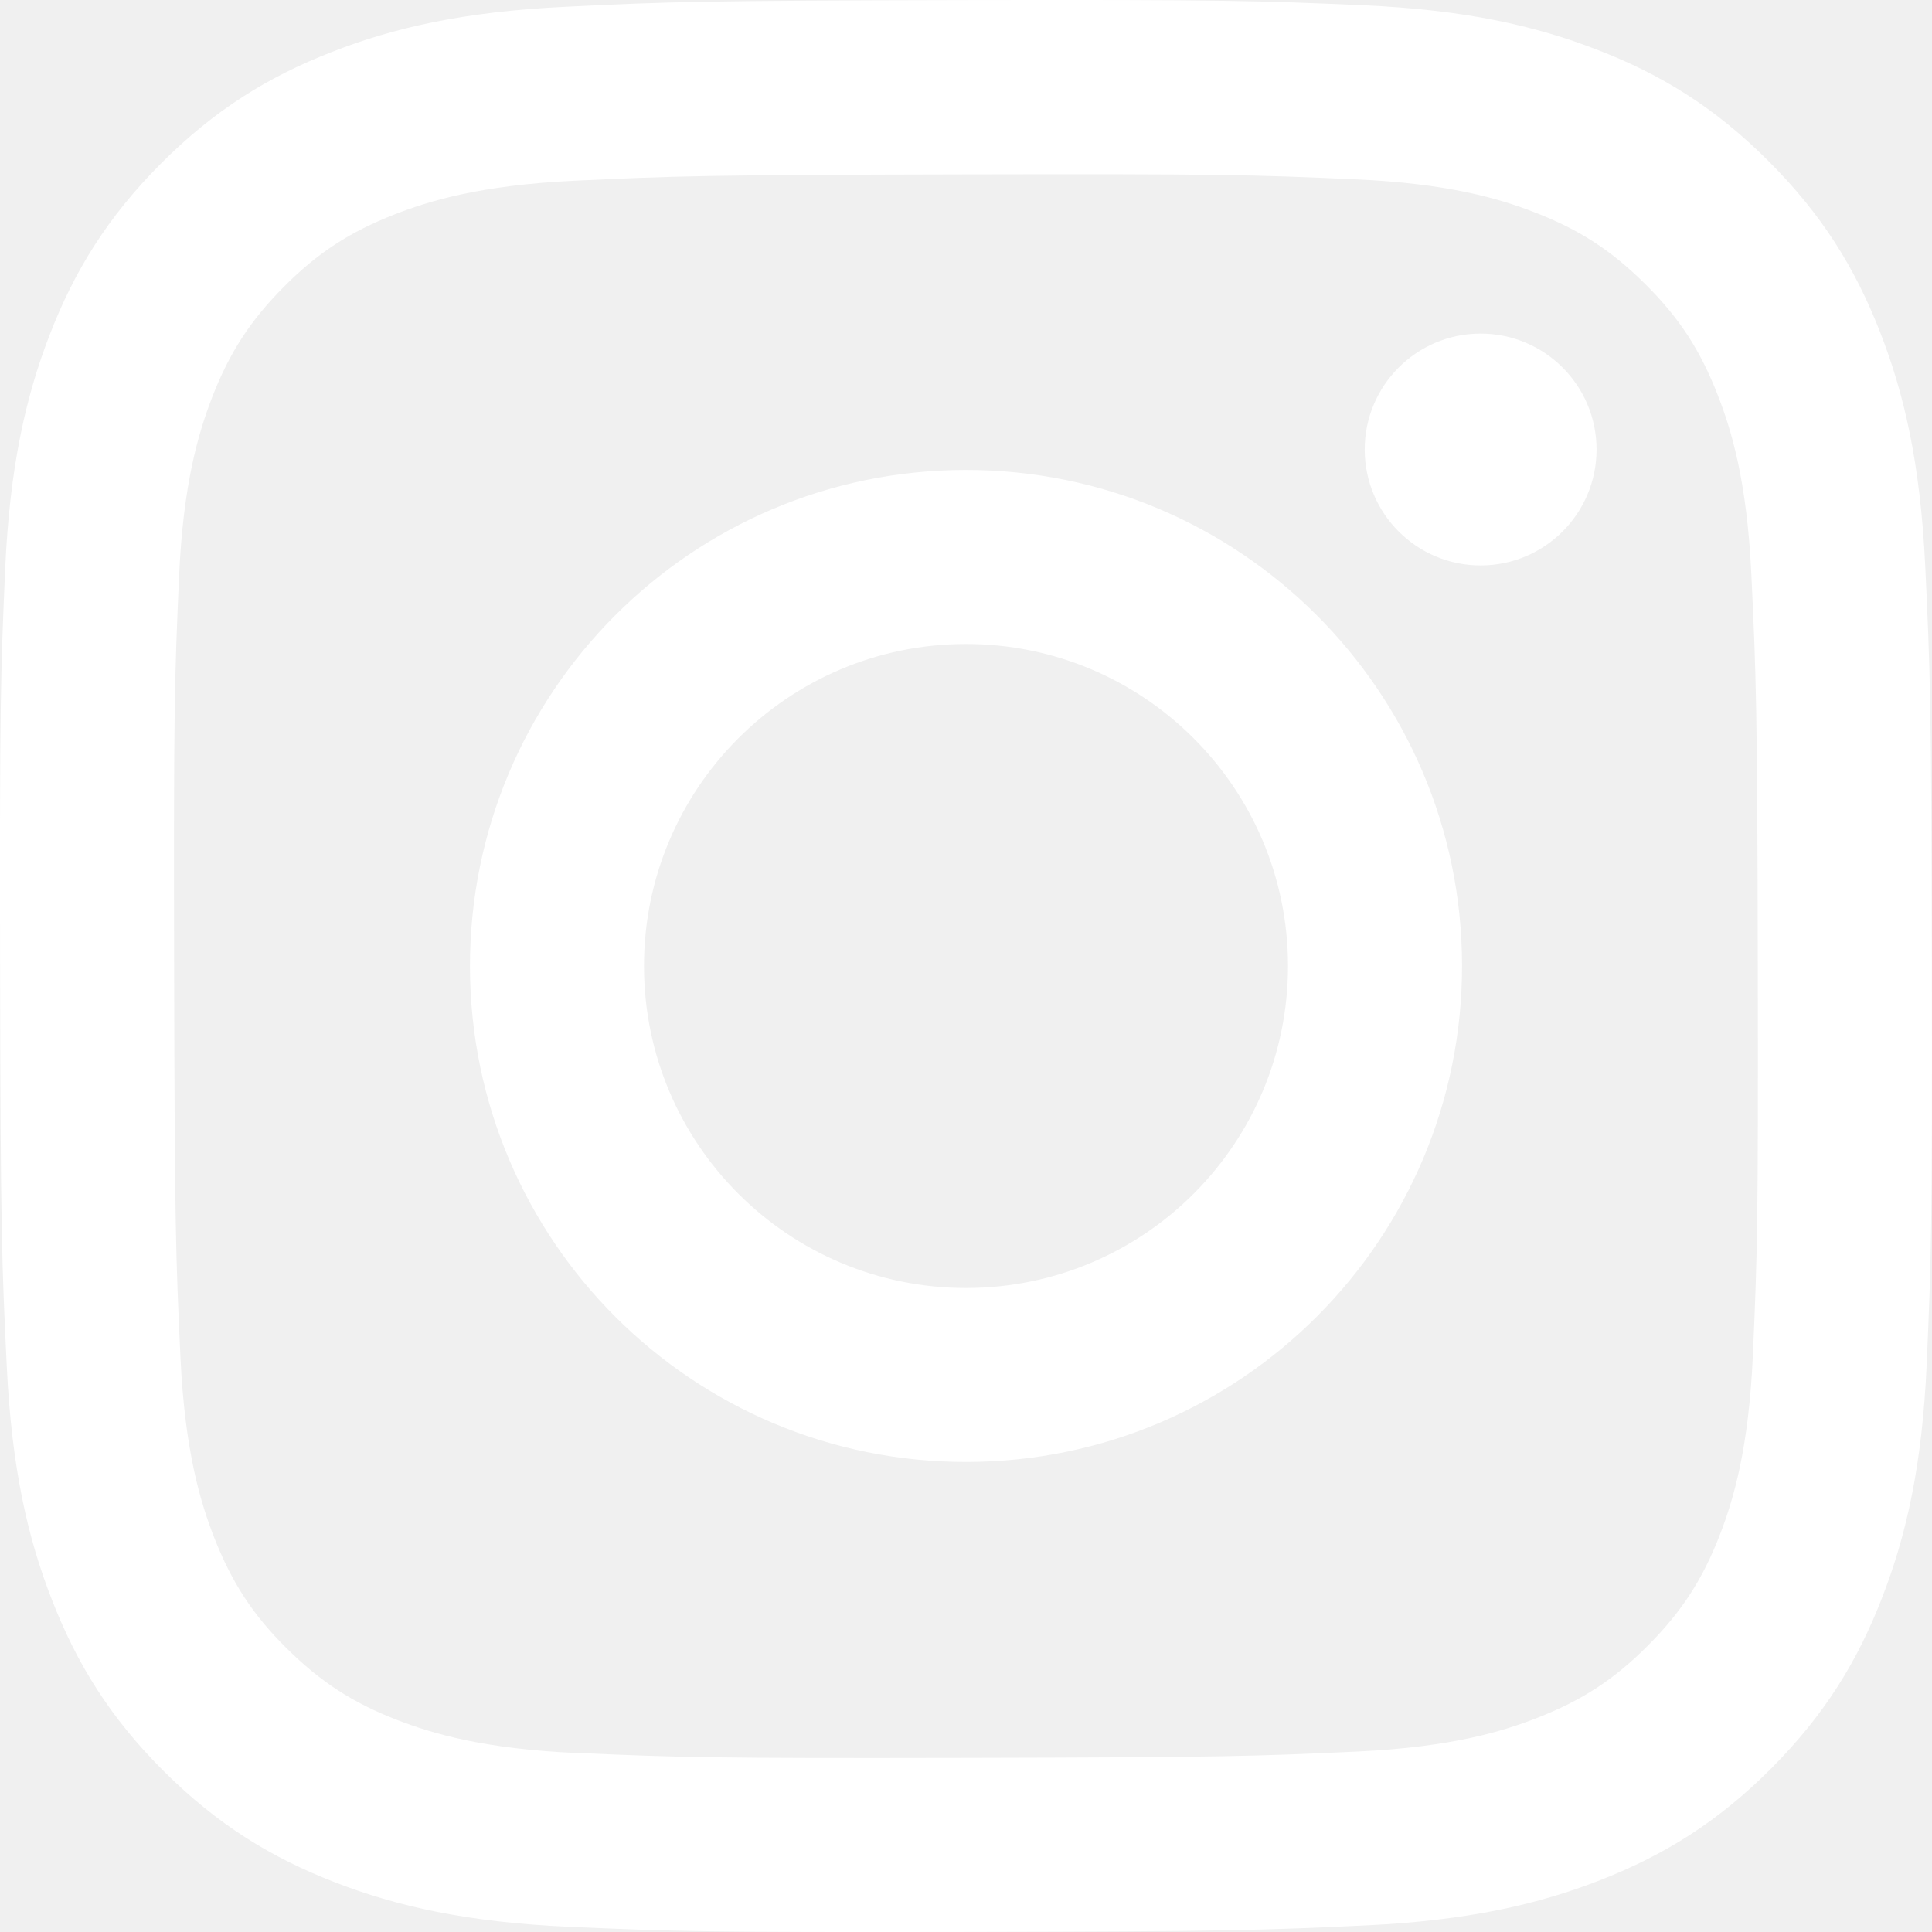
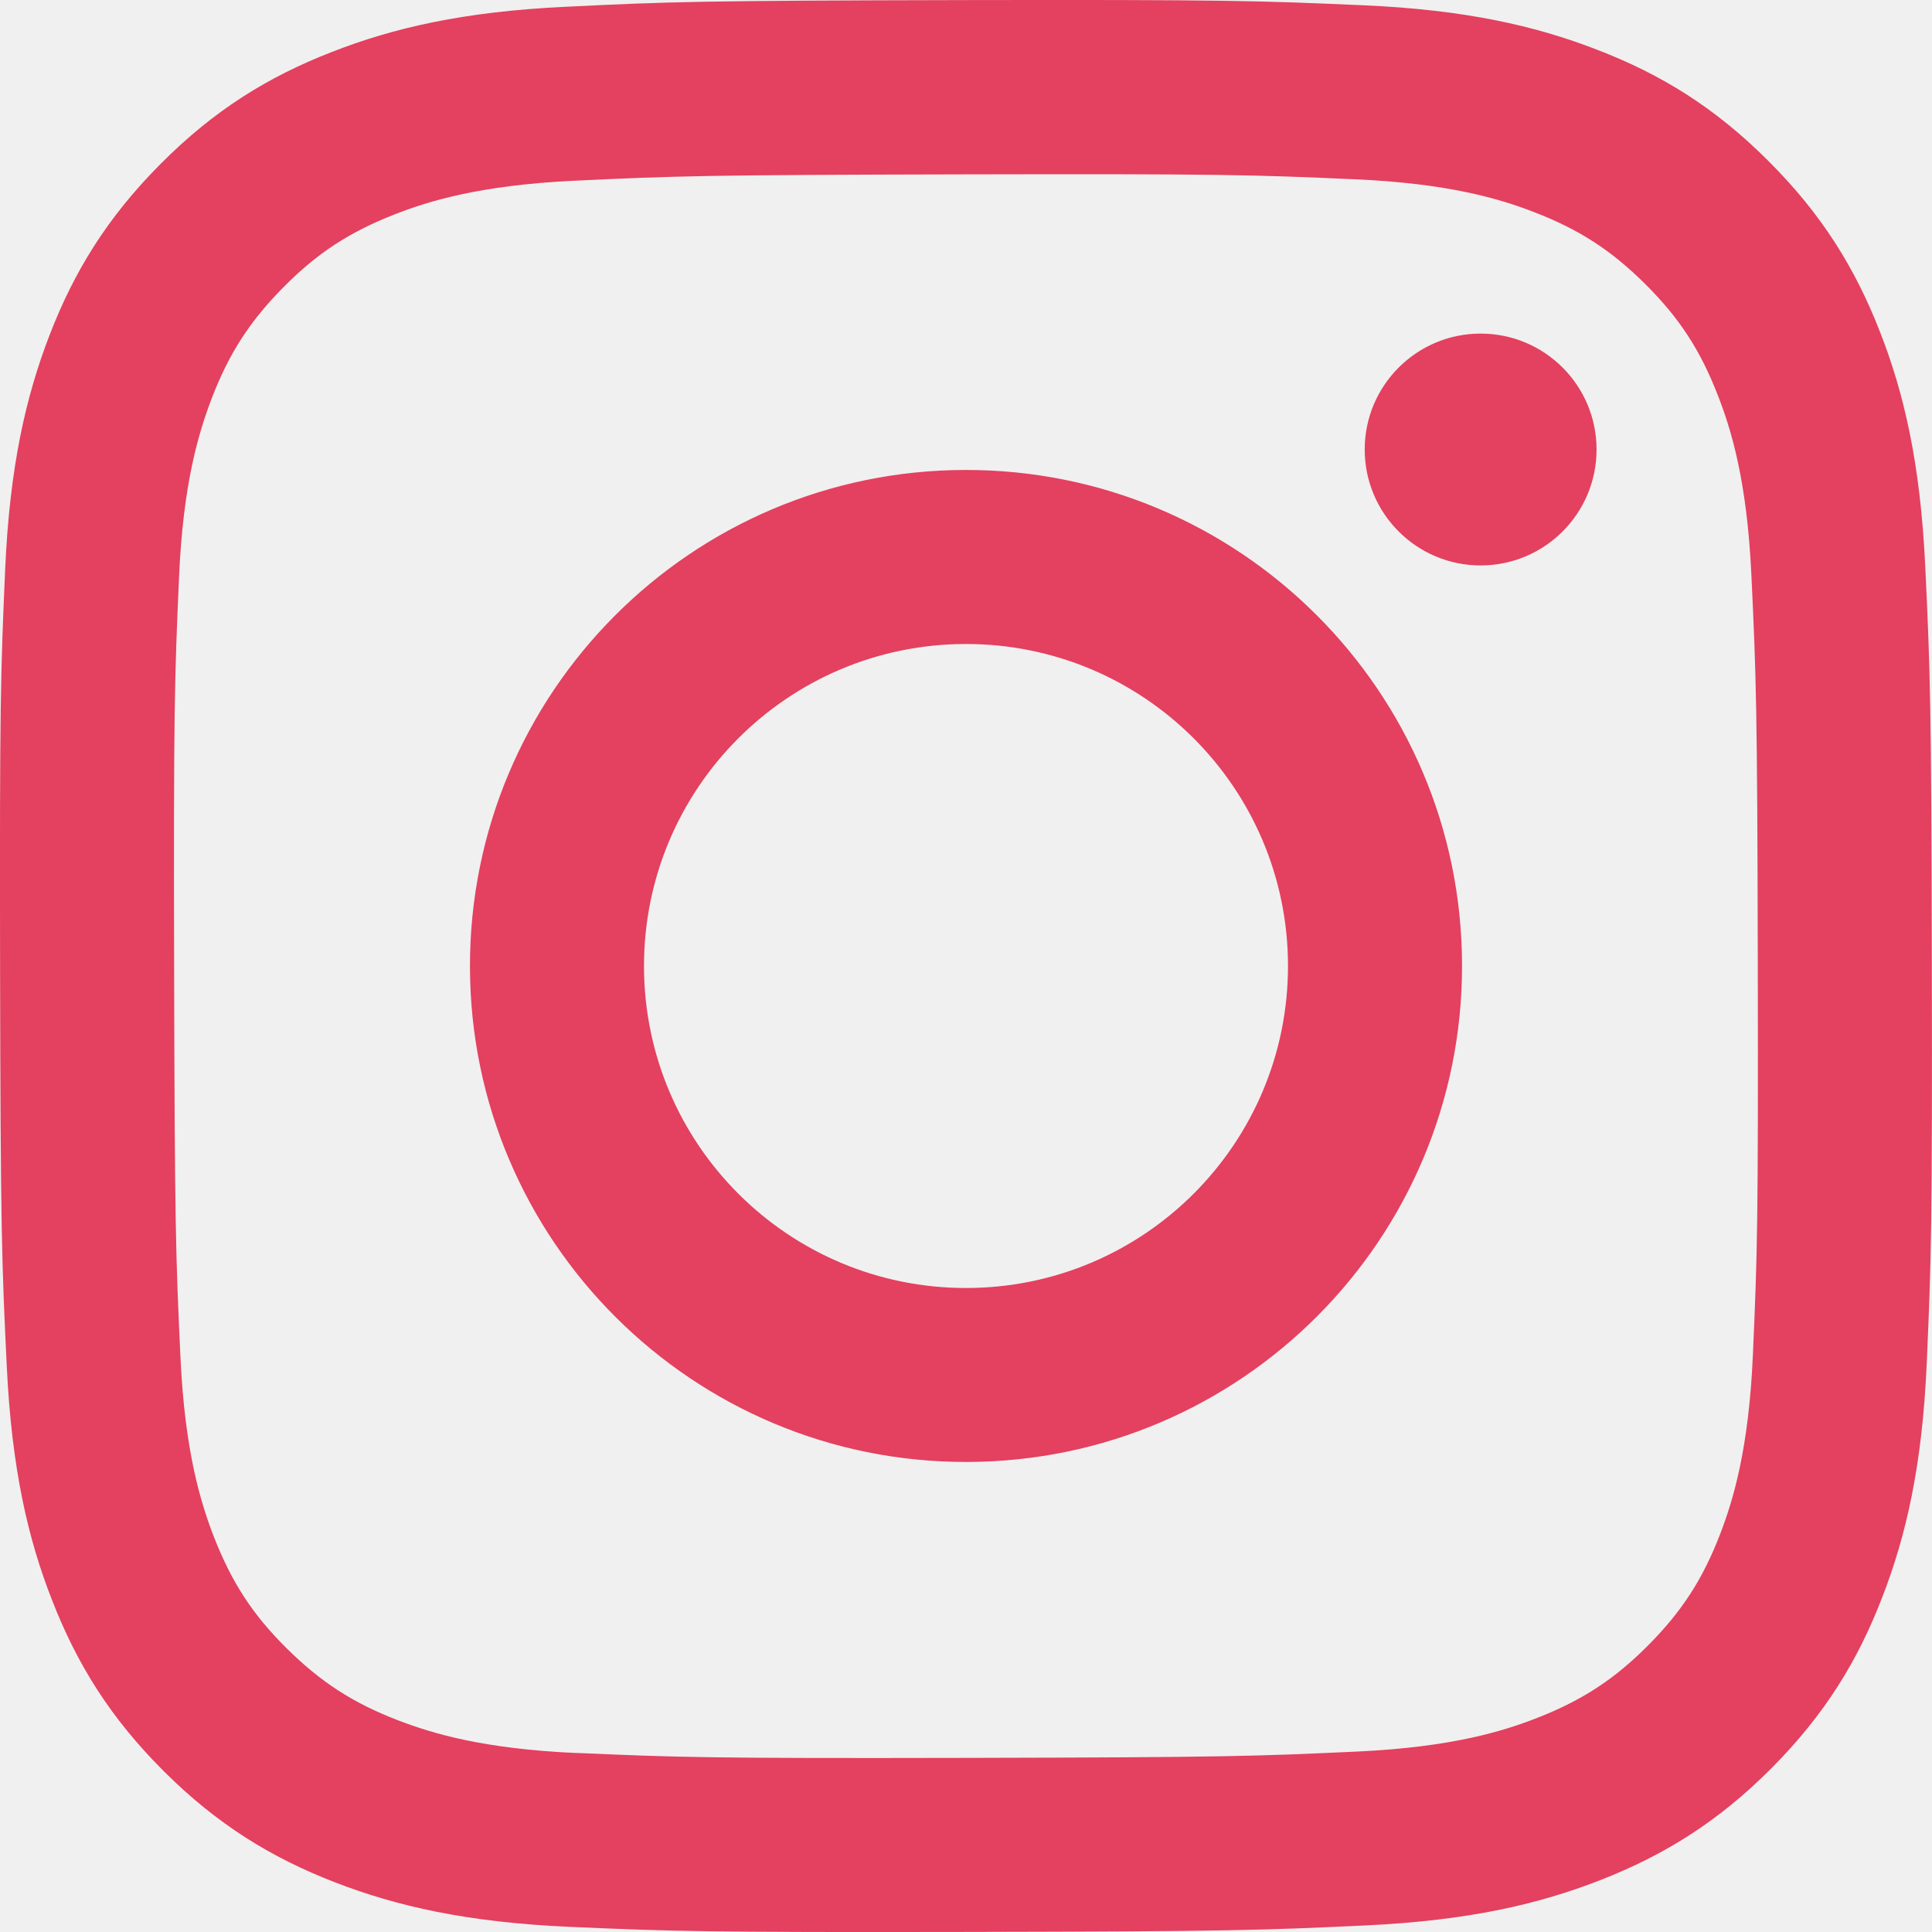
- <svg xmlns="http://www.w3.org/2000/svg" role="img" viewBox="0 0 24 24" fill="white">
+ <svg xmlns="http://www.w3.org/2000/svg" role="img" viewBox="0 0 24 24" fill="#E4405F">
  <path d="M7.03.084c-1.277.06-2.149.264-2.911.563-.789.307-1.458.72-2.123 1.388-.665.668-1.075 1.337-1.38 2.127-.295.764-.496 1.637-.552 2.914-.056 1.278-.069 1.688-.063 4.947.006 3.259.021 3.667.083 4.947.061 1.276.264 2.148.564 2.911.308.789.72 1.457 1.388 2.123.668.665 1.337 1.074 2.128 1.38.763.295 1.636.496 2.913.552 1.277.056 1.688.069 4.946.063 3.258-.006 3.668-.021 4.948-.081 1.28-.061 2.147-.265 2.91-.563.789-.309 1.458-.72 2.123-1.388.665-.668 1.075-1.338 1.379-2.128.296-.763.497-1.636.552-2.912.056-1.281.069-1.69.063-4.948-.006-3.258-.021-3.667-.082-4.947-.061-1.28-.264-2.149-.563-2.912-.308-.789-.72-1.457-1.388-2.123C21.298 1.33 20.628.921 19.838.617 19.074.321 18.202.12 16.924.065 15.647.009 15.236-.005 11.977.001 8.718.008 8.31.021 7.03.084m.14 21.693c-1.17-.051-1.805-.245-2.229-.408-.561-.216-.96-.477-1.382-.895-.422-.418-.681-.819-.9-1.378-.164-.423-.362-1.058-.417-2.228-.059-1.264-.072-1.644-.079-4.848-.007-3.204.005-3.583.061-4.848.05-1.169.246-1.805.408-2.228.216-.561.476-.96.895-1.382.419-.422.818-.681 1.378-.9.423-.165 1.058-.361 2.227-.417 1.266-.06 1.645-.072 4.848-.079 3.203-.007 3.583.005 4.849.061 1.169.051 1.805.244 2.228.408.561.216.96.475 1.382.895.422.419.682.818.9 1.379.165.422.362 1.056.417 2.226.06 1.266.074 1.645.08 4.848.006 3.203-.005 3.583-.061 4.848-.051 1.17-.245 1.806-.408 2.229-.216.56-.476.96-.895 1.381-.419.421-.818.681-1.378.9-.422.165-1.058.362-2.226.417-1.266.059-1.645.072-4.849.079-3.204.007-3.583-.006-4.848-.061M16.953 5.586A1.44 1.44 0 1 0 18.39 4.144a1.44 1.44 0 0 0-1.437 1.442M5.838 12.012c.007 3.403 2.771 6.156 6.173 6.149 3.403-.006 6.157-2.77 6.151-6.173-.006-3.403-2.771-6.157-6.174-6.15-3.403.007-6.156 2.771-6.15 6.174M8 12.008a4 4 0 1 1 4.008 3.992A4 4 0 0 1 8 12.008" />
</svg>
